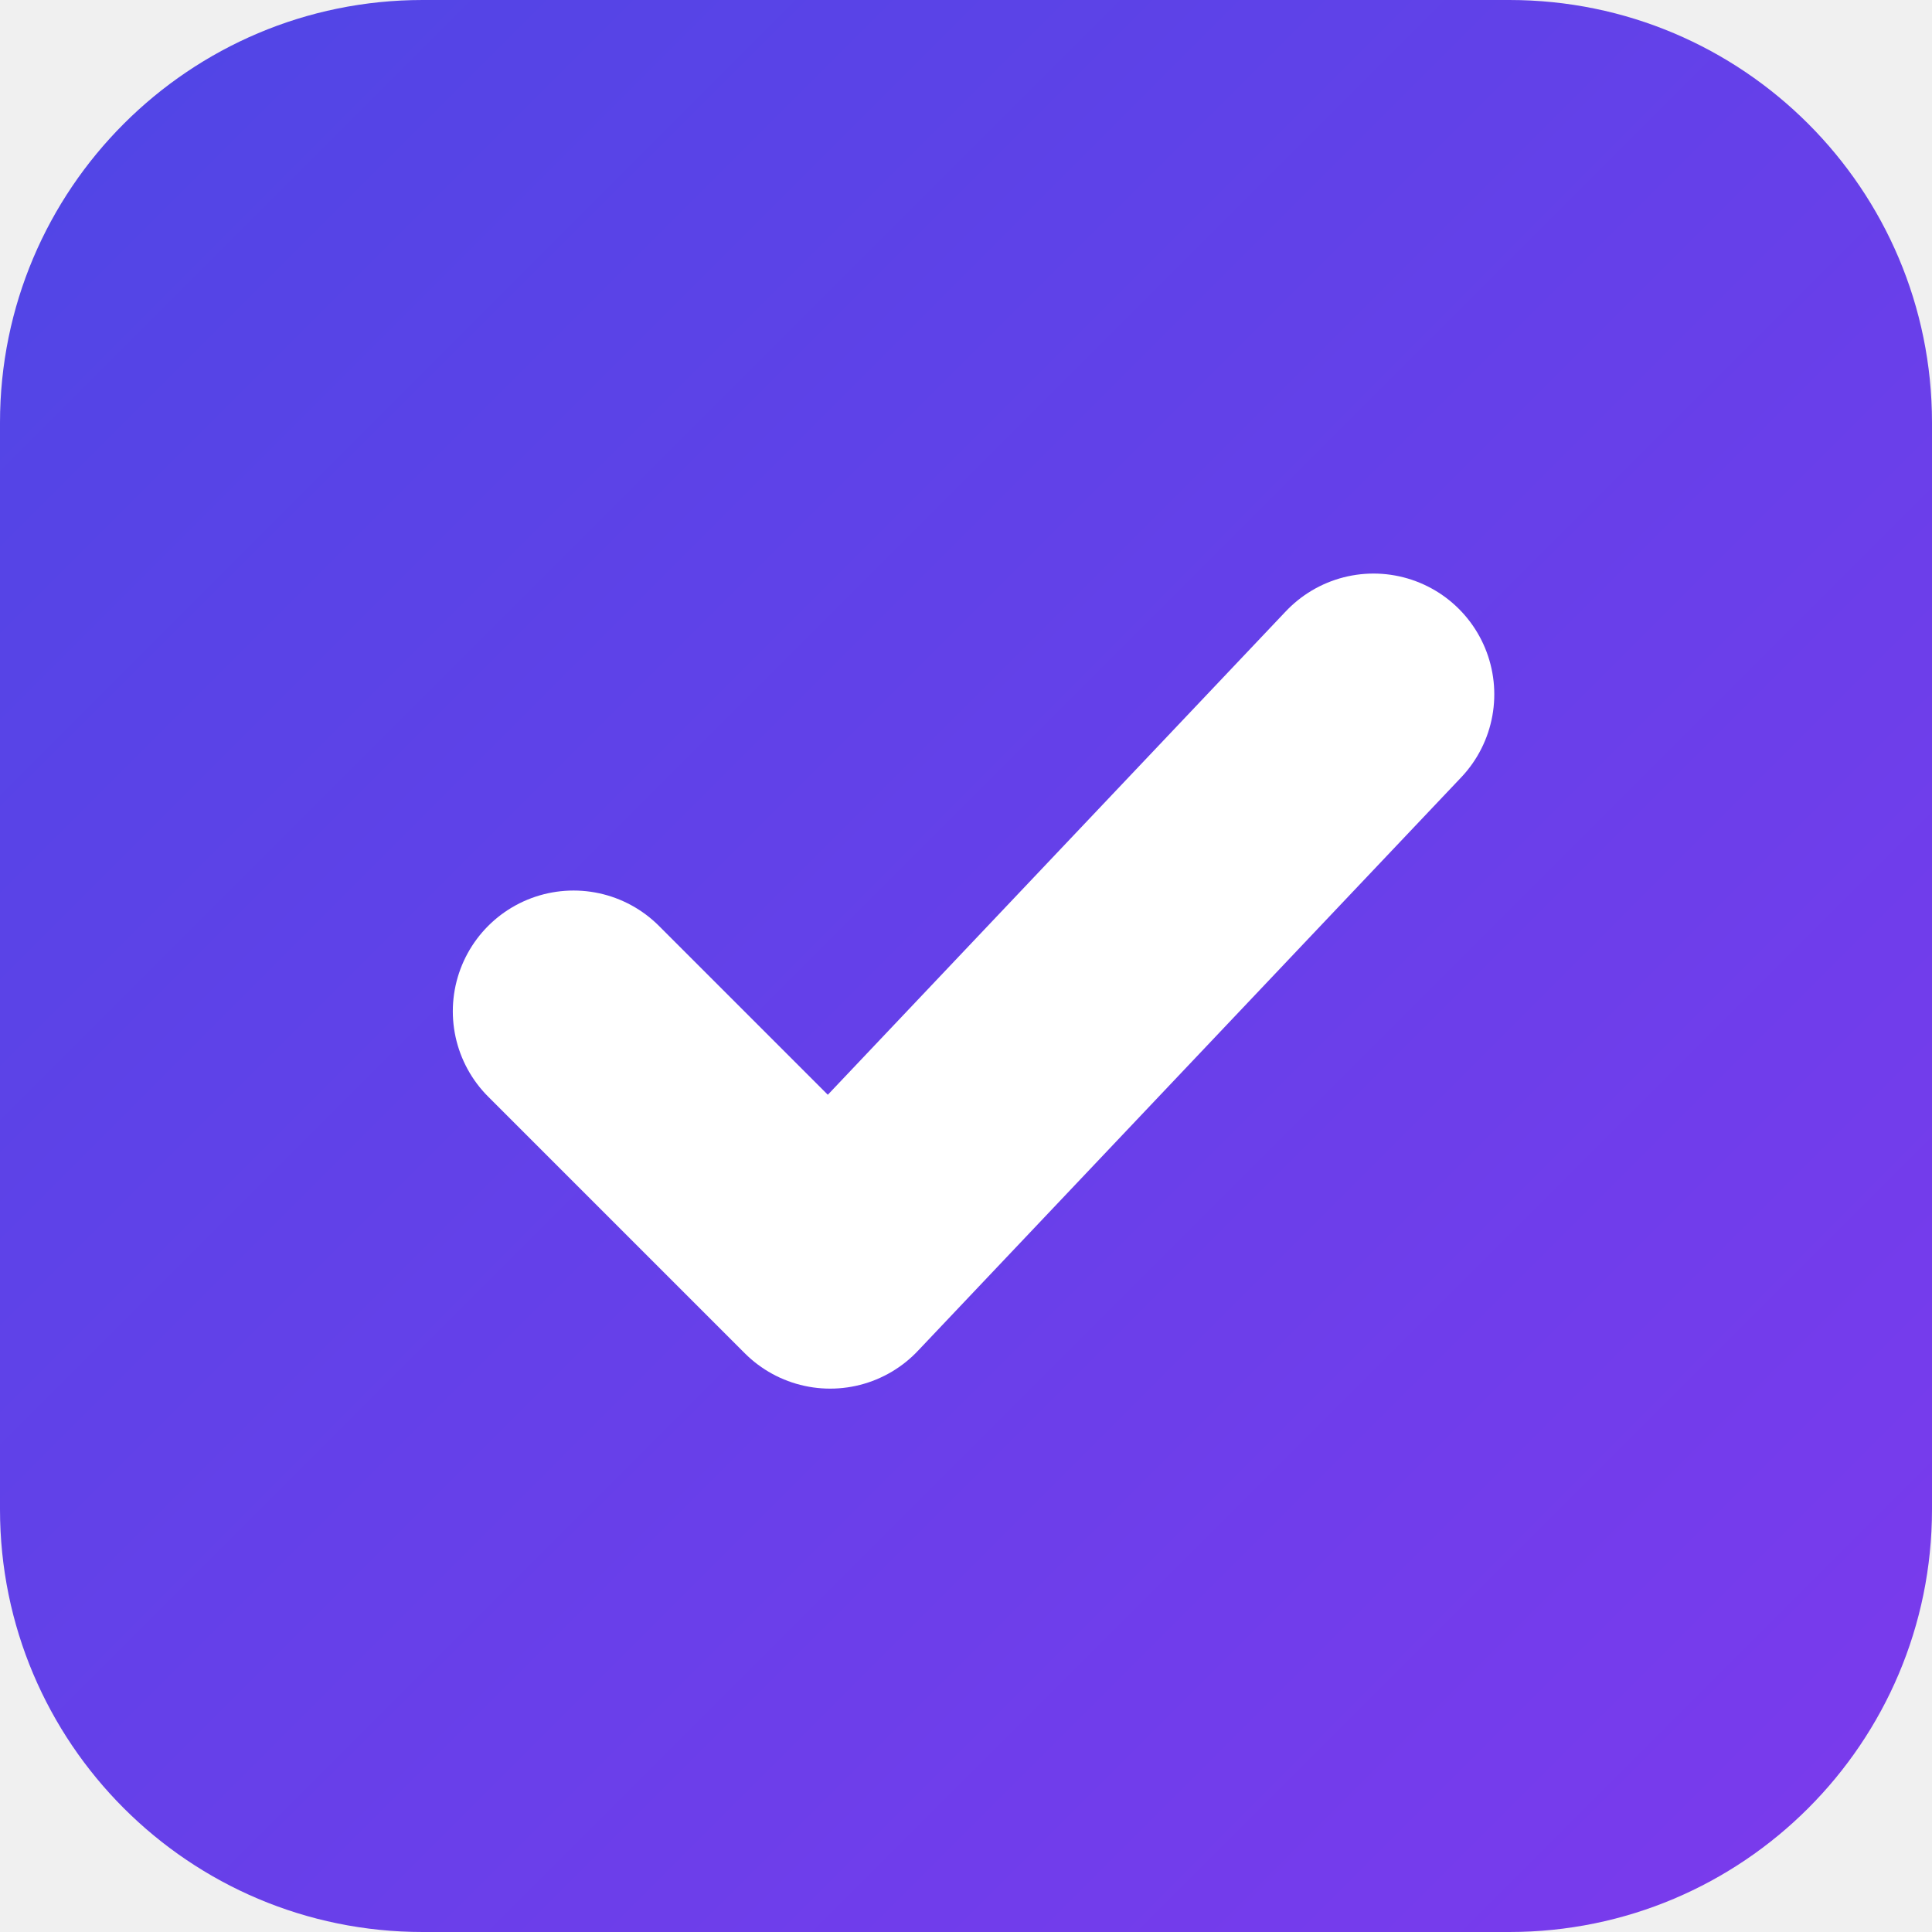
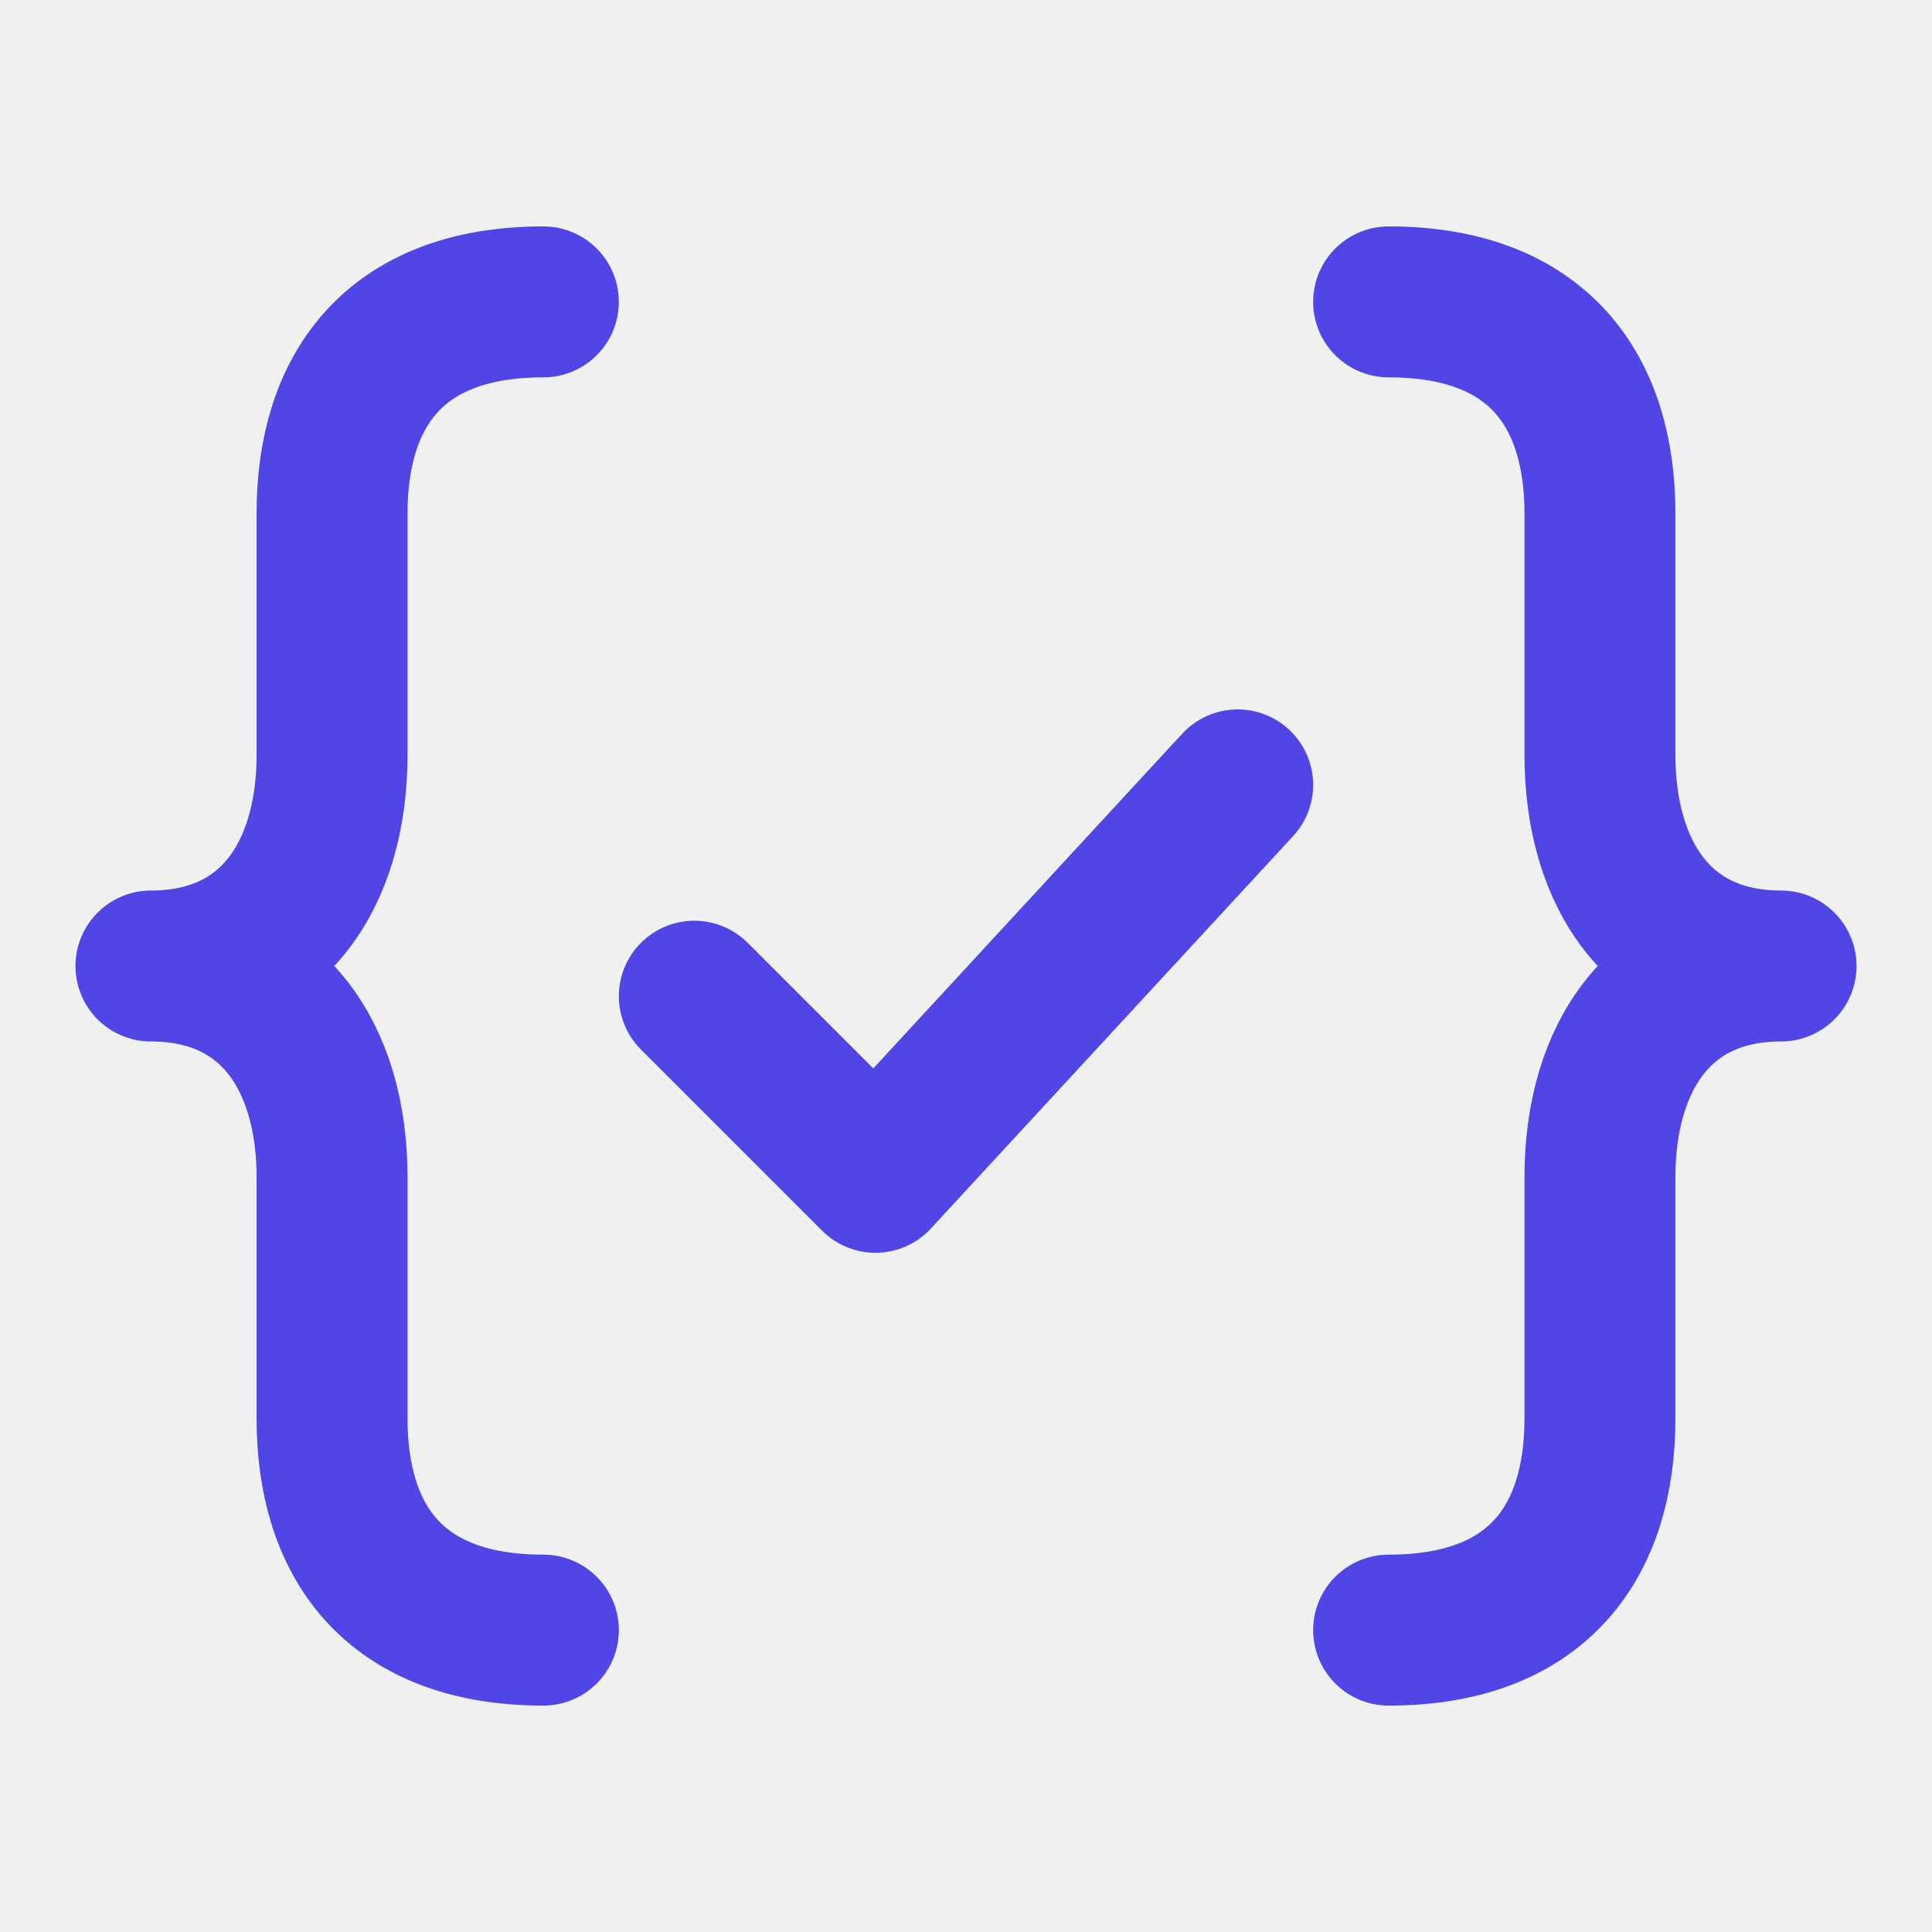
<svg xmlns="http://www.w3.org/2000/svg" viewBox="0 0 64 64" role="img" aria-label="dpm-xl">
-   <defs>
-     <linearGradient id="g" x1="0" y1="0" x2="1" y2="1">
-       <stop offset="0" stop-color="#4F46E5" />
-       <stop offset="1" stop-color="#7C3AED" />
-     </linearGradient>
-   </defs>
-   <rect width="64" height="64" rx="14" fill="url(#g)" />
-   <path d="M19 33.5l8.5 8.5L45.5 23" fill="none" stroke="#fff" stroke-width="8" stroke-linecap="round" stroke-linejoin="round" />
+   <style>.m{stroke:#4F46E5}.f{fill:#4F46E5}@media (prefers-color-scheme:dark){.m{stroke:#818CF8}.f{fill:#818CF8}}</style>
+   <g class="m" fill="none" stroke-width="5" stroke-linecap="round" stroke-linejoin="round">
+     <path d="M18 10c-5 0-7 3-7 7v8c0 4-2 7-6 7 4 0 6 3 6 7v8c0 4 2 7 7 7" />
+     <path d="M46 10c5 0 7 3 7 7v8c0 4 2 7 6 7-4 0-6 3-6 7v8c0 4-2 7-7 7" />
+     <path d="M23 33l6 6 12-13" />
+   </g>
</svg>
